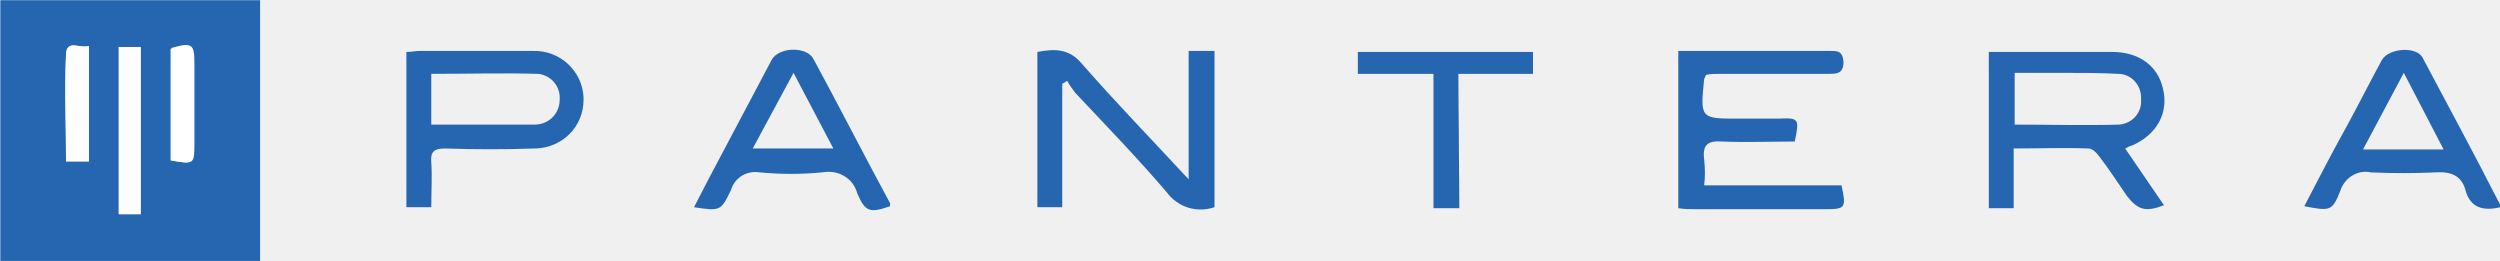
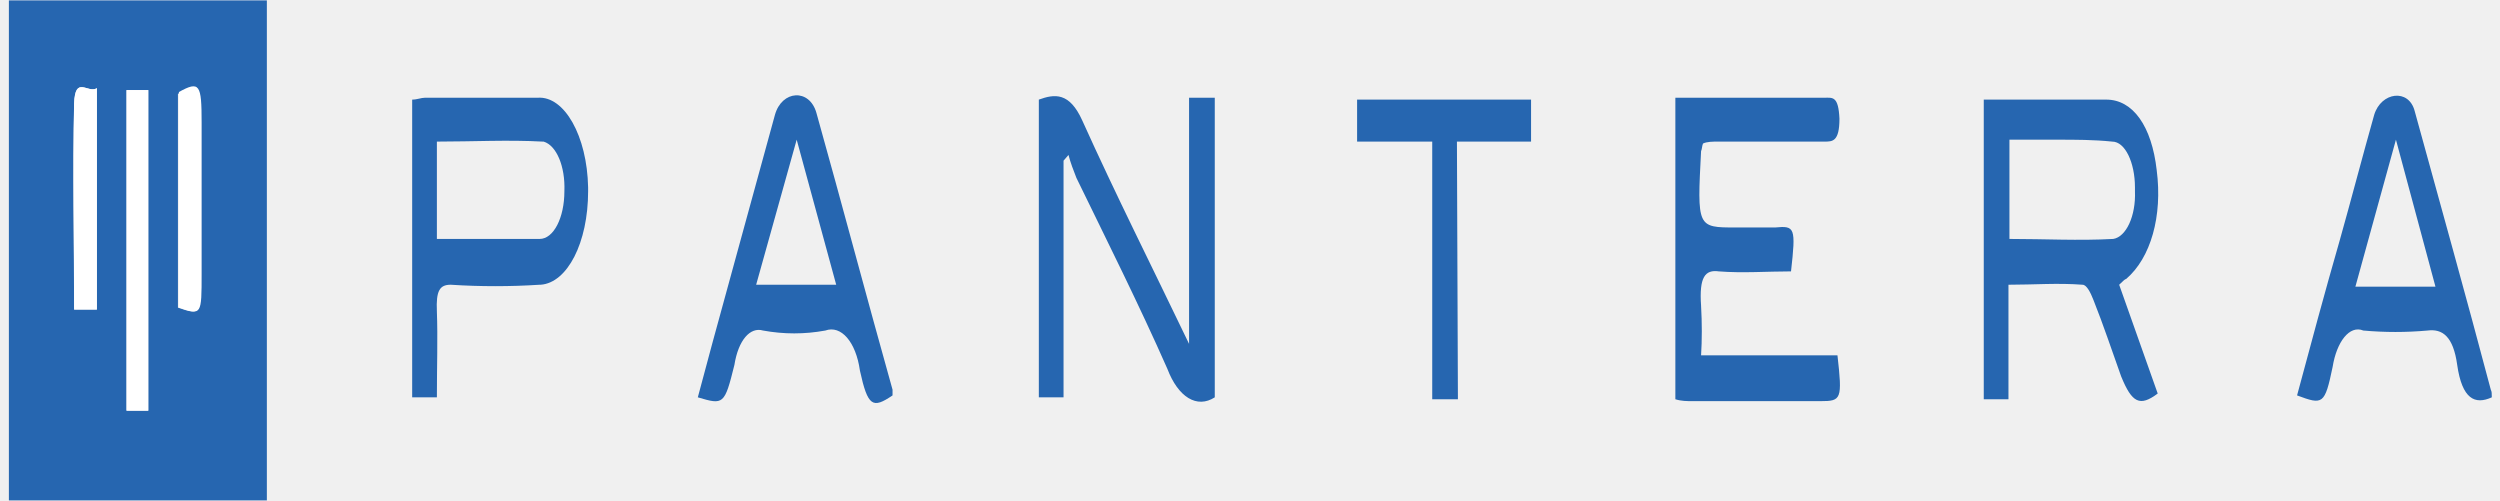
- <svg xmlns="http://www.w3.org/2000/svg" version="1.1" id="katman_1" x="0px" y="0px" viewBox="0 0 251.2 26.2" style="enable-background:new 0 0 251.2 26.2;" xml:space="preserve">
-   <style type="text/css">
- 	.st0{fill:#2666B0;}
- 	.st1{fill:#FFFFFF;}
- </style>
-   <g id="Group_161" transform="translate(879.235 -222.48)">
-     <path id="Path_620" class="st0" d="M-853.1,248.7h-26.1v-26.2h26.1V248.7z M-865.1,244v-16.8h-2.2V244L-865.1,244z M-862.1,238.6   c2.3,0.4,2.3,0.4,2.3-1.8c0-2.6,0-5.2,0-7.8c0-2.1-0.2-2.2-2.3-1.6L-862.1,238.6z M-870.3,227.1c-0.9,0.3-2.2-0.7-2.3,0.8   c-0.2,3.6,0,7.2,0,10.8h2.3V227.1z" />
-     <path id="Path_621" class="st0" d="M-665.7,237.4l3.9,5.7c-1.8,0.7-2.6,0.5-3.7-0.9c-0.9-1.3-1.8-2.7-2.8-4   c-0.3-0.4-0.7-0.8-1.1-0.8c-2.5-0.1-4.9,0-7.5,0v6h-2.5v-15.7h5.5c2.3,0,4.6,0,6.9,0c2.7,0,4.6,1.4,5.1,3.7   c0.6,2.4-0.6,4.6-3.1,5.7C-665.1,237.1-665.3,237.2-665.7,237.4z M-676.8,235c3.6,0,7,0.1,10.5,0c1.3-0.1,2.3-1.2,2.2-2.5   c0-0.1,0-0.1,0-0.2c0-1.3-1-2.4-2.3-2.4c-1.9-0.1-3.7-0.1-5.6-0.1c-1.6,0-3.2,0-4.8,0L-676.8,235z" />
-     <path id="Path_622" class="st0" d="M-757.2,243.3c-1.8,0.6-3.7,0-4.8-1.5c-2.9-3.4-6.1-6.7-9.2-10c-0.3-0.4-0.6-0.8-0.8-1.2   l-0.5,0.3v12.4h-2.5v-15.6c1.6-0.3,3.1-0.4,4.4,1.1c3.4,3.9,7,7.6,10.8,11.7v-12.9h2.6L-757.2,243.3z" />
-     <path id="Path_623" class="st0" d="M-698.9,236.7c-2.4,0-4.9,0.1-7.3,0c-1.4-0.1-2,0.3-1.8,1.8c0.1,0.9,0.1,1.8,0,2.6h13.8   c0.5,2.3,0.4,2.4-1.7,2.4c-4.3,0-8.7,0-13,0c-0.5,0-1.1,0-1.7-0.1v-15.8h1.8c4.4,0,8.9,0,13.3,0c0.8,0,1.4-0.1,1.5,1.1   c0,1.2-0.7,1.2-1.5,1.2c-3.6,0-7.2,0-10.8,0c-0.5,0-1.1,0-1.5,0.1c-0.1,0.1-0.1,0.3-0.2,0.4c-0.4,4-0.4,4,3.5,4c1.3,0,2.7,0,4,0   C-698.5,234.3-698.4,234.4-698.9,236.7z" />
-     <path id="Path_624" class="st0" d="M-835.9,243.3h-2.5v-15.6c0.5,0,0.9-0.1,1.3-0.1c3.8,0,7.6,0,11.4,0c2.7-0.1,5,2,5.1,4.7   c0,0.1,0,0.1,0,0.2c0,2.7-2.1,4.8-4.8,4.9c0,0-0.1,0-0.1,0c-3,0.1-6,0.1-9,0c-1.1,0-1.5,0.3-1.4,1.4   C-835.8,240.2-835.9,241.7-835.9,243.3z M-835.8,235c3.6,0,7,0,10.3,0c1.4,0,2.5-1.1,2.5-2.5c0.1-1.3-0.8-2.4-2.1-2.6   c0,0,0,0-0.1,0c-3.5-0.1-7,0-10.7,0V235z" />
-     <path id="Path_625" class="st0" d="M-628,243.3c-1.7,0.4-3,0.1-3.5-1.7c-0.4-1.5-1.5-1.9-3-1.8c-2.2,0.1-4.3,0.1-6.5,0   c-1.4-0.3-2.7,0.6-3.1,1.9c-0.8,2-1,2-3.6,1.5c1.4-2.7,2.8-5.4,4.3-8.1c1.2-2.2,2.3-4.4,3.5-6.6c0.7-1.2,3.5-1.4,4.1-0.2   c2.6,4.9,5.2,9.7,7.7,14.6C-628,243-628,243.1-628,243.3z M-637.7,229.8l-4.1,7.7h8.1L-637.7,229.8z" />
-     <path id="Path_626" class="st0" d="M-809.5,243.3c0.5-1,1-1.9,1.5-2.9c2.1-4,4.2-7.9,6.3-11.9c0.7-1.3,3.5-1.4,4.2-0.1   c2.6,4.8,5.1,9.7,7.7,14.5c0,0.1,0,0.2,0,0.3c-2,0.7-2.5,0.6-3.3-1.3c-0.4-1.5-1.9-2.4-3.5-2.1c-2.1,0.2-4.2,0.2-6.3,0   c-1.3-0.2-2.5,0.5-2.9,1.8C-806.8,243.7-806.9,243.7-809.5,243.3z M-803.6,237.4h8.1l-4-7.6L-803.6,237.4z" />
-     <path id="Path_627" class="st0" d="M-732.6,243.4h-2.6v-13.5h-7.6v-2.2h17.6v2.2h-7.5L-732.6,243.4z" />
-     <path id="Path_628" class="st1" d="M-865.1,244h-2.2v-16.8h2.2V244z" />
-     <path id="Path_629" class="st1" d="M-859.7,236.8c0,2.2,0,2.2-2.3,1.8v-11.3c2.1-0.6,2.3-0.4,2.3,1.6" />
-     <path id="Path_630" class="st1" d="M-870.3,227.1v11.6h-2.3c0-3.6-0.1-7.2,0-10.8C-872.5,226.4-871.2,227.4-870.3,227.1z" />
+ <svg xmlns="http://www.w3.org/2000/svg" width="300" height="60" viewBox="0 0 300 60" version="1.1">
+   <g id="surface1">
+     <path style=" stroke:none;fill-rule:nonzero;fill:rgb(14.902%,40%,69.02%);fill-opacity:1;" d="M 32.023 60.047 L 1.066 60.047 L 1.066 0.047 L 32.023 0.047 Z M 17.793 49.281 L 17.793 10.809 L 15.184 10.809 L 15.184 49.281 Z M 21.352 36.918 C 24.078 37.832 24.078 37.832 24.078 32.793 C 24.078 26.84 24.078 20.887 24.078 14.93 C 24.078 10.121 23.84 9.895 21.352 11.266 Z M 11.625 10.582 C 10.559 11.266 9.016 8.977 8.895 12.414 C 8.66 20.656 8.895 28.902 8.895 37.145 L 11.625 37.145 Z M 11.625 10.582 " />
+     <path style=" stroke:none;fill-rule:nonzero;fill:rgb(14.902%,40%,69.02%);fill-opacity:1;" d="M 254.301 34.168 L 258.926 47.223 C 256.789 48.824 255.84 48.367 254.535 45.16 C 253.469 42.184 252.402 38.977 251.215 36 C 250.859 35.082 250.387 34.168 249.91 34.168 C 246.945 33.938 244.098 34.168 241.016 34.168 L 241.016 47.91 L 238.051 47.91 L 238.051 11.953 L 244.574 11.953 C 247.301 11.953 250.031 11.953 252.758 11.953 C 255.961 11.953 258.215 15.16 258.805 20.426 C 259.52 25.922 258.094 30.961 255.129 33.48 C 255.012 33.48 254.773 33.711 254.301 34.168 Z M 241.133 28.672 C 245.402 28.672 249.438 28.902 253.586 28.672 C 255.129 28.441 256.316 25.922 256.195 22.945 C 256.195 22.719 256.195 22.719 256.195 22.488 C 256.195 19.512 255.012 16.992 253.469 16.992 C 251.215 16.762 249.082 16.762 246.828 16.762 C 244.93 16.762 243.031 16.762 241.133 16.762 Z M 241.133 28.672 " />
+     <path style=" stroke:none;fill-rule:nonzero;fill:rgb(14.902%,40%,69.02%);fill-opacity:1;" d="M 145.773 47.68 C 143.637 49.055 141.383 47.68 140.078 44.246 C 136.637 36.457 132.844 28.902 129.168 21.344 C 128.809 20.426 128.453 19.512 128.219 18.594 L 127.625 19.281 L 127.625 47.68 L 124.66 47.68 L 124.66 11.953 C 126.559 11.266 128.336 11.039 129.879 14.473 C 133.91 23.406 138.18 31.879 142.688 41.266 L 142.688 11.727 L 145.773 11.727 Z M 145.773 47.68 " />
+     <path style=" stroke:none;fill-rule:nonzero;fill:rgb(14.902%,40%,69.02%);fill-opacity:1;" d="M 214.922 32.566 C 212.074 32.566 209.109 32.793 206.262 32.566 C 204.602 32.336 203.891 33.25 204.129 36.688 C 204.246 38.75 204.246 40.809 204.129 42.641 L 220.496 42.641 C 221.09 47.91 220.969 48.137 218.48 48.137 C 213.379 48.137 208.16 48.137 203.059 48.137 C 202.469 48.137 201.754 48.137 201.043 47.91 L 201.043 11.727 L 203.18 11.727 C 208.398 11.727 213.734 11.727 218.953 11.727 C 219.902 11.727 220.613 11.496 220.734 14.246 C 220.734 16.992 219.902 16.992 218.953 16.992 C 214.684 16.992 210.414 16.992 206.145 16.992 C 205.551 16.992 204.84 16.992 204.363 17.223 C 204.246 17.449 204.246 17.91 204.129 18.137 C 203.652 27.297 203.652 27.297 208.277 27.297 C 209.82 27.297 211.48 27.297 213.023 27.297 C 215.395 27.07 215.516 27.297 214.922 32.566 Z M 214.922 32.566 " />
+     <path style=" stroke:none;fill-rule:nonzero;fill:rgb(14.902%,40%,69.02%);fill-opacity:1;" d="M 52.426 47.68 L 49.461 47.68 L 49.461 11.953 C 50.055 11.953 50.527 11.727 51.004 11.727 C 55.508 11.727 60.016 11.727 64.523 11.727 C 67.727 11.496 70.453 16.305 70.574 22.488 C 70.574 22.719 70.574 22.719 70.574 22.945 C 70.574 29.129 68.082 33.938 64.879 34.168 C 64.879 34.168 64.762 34.168 64.762 34.168 C 61.203 34.398 57.645 34.398 54.086 34.168 C 52.781 34.168 52.309 34.855 52.426 37.375 C 52.543 40.582 52.426 44.016 52.426 47.68 Z M 52.543 28.672 C 56.812 28.672 60.848 28.672 64.762 28.672 C 66.422 28.672 67.727 26.152 67.727 22.945 C 67.844 19.969 66.777 17.449 65.234 16.992 C 65.234 16.992 65.234 16.992 65.117 16.992 C 60.965 16.762 56.812 16.992 52.426 16.992 L 52.426 28.672 Z M 52.543 28.672 " />
+     <path style=" stroke:none;fill-rule:nonzero;fill:rgb(14.902%,40%,69.02%);fill-opacity:1;" d="M 299.016 47.68 C 297 48.594 295.457 47.91 294.863 43.785 C 294.391 40.352 293.086 39.434 291.305 39.664 C 288.695 39.895 286.207 39.895 283.598 39.664 C 281.934 38.977 280.395 41.039 279.918 44.016 C 278.969 48.594 278.734 48.594 275.648 47.449 C 277.309 41.266 278.969 35.082 280.75 28.902 C 282.172 23.863 283.477 18.824 284.902 13.785 C 285.73 11.039 289.051 10.582 289.762 13.328 C 292.848 24.551 295.93 35.543 298.895 46.762 C 299.016 46.992 299.016 47.223 299.016 47.68 Z M 287.512 16.762 L 282.648 34.398 L 292.254 34.398 Z M 287.512 16.762 " />
+     <path style=" stroke:none;fill-rule:nonzero;fill:rgb(14.902%,40%,69.02%);fill-opacity:1;" d="M 83.738 47.68 C 84.332 45.391 84.926 43.328 85.52 41.039 C 88.008 31.879 90.5 22.945 92.992 13.785 C 93.82 10.809 97.141 10.582 97.973 13.559 C 101.055 24.551 104.02 35.77 107.105 46.762 C 107.105 46.992 107.105 47.223 107.105 47.449 C 104.734 49.055 104.141 48.824 103.191 44.473 C 102.715 41.039 100.938 38.977 99.039 39.664 C 96.547 40.121 94.059 40.121 91.566 39.664 C 90.023 39.207 88.602 40.809 88.129 43.785 C 86.941 48.594 86.824 48.594 83.738 47.68 Z M 90.738 34.168 L 100.344 34.168 L 95.602 16.762 Z M 90.738 34.168 " />
+     <path style=" stroke:none;fill-rule:nonzero;fill:rgb(14.902%,40%,69.02%);fill-opacity:1;" d="M 174.949 47.91 L 171.867 47.91 L 171.867 16.992 L 162.852 16.992 L 162.852 11.953 L 183.727 11.953 L 183.727 16.992 L 174.832 16.992 Z M 174.949 47.91 " />
+     <path style=" stroke:none;fill-rule:nonzero;fill:rgb(100%,100%,100%);fill-opacity:1;" d="M 17.793 49.281 L 15.184 49.281 L 15.184 10.809 L 17.793 10.809 Z M 17.793 49.281 " />
+     <path style=" stroke:none;fill-rule:nonzero;fill:rgb(100%,100%,100%);fill-opacity:1;" d="M 24.195 32.793 C 24.195 37.832 24.195 37.832 21.469 36.918 L 21.469 11.039 C 23.961 9.664 24.195 10.121 24.195 14.703 " />
+     <path style=" stroke:none;fill-rule:nonzero;fill:rgb(100%,100%,100%);fill-opacity:1;" d="M 11.625 10.582 L 11.625 37.145 L 8.895 37.145 C 8.895 28.902 8.777 20.656 8.895 12.414 C 9.016 8.977 10.559 11.266 11.625 10.582 Z M 11.625 10.582 " />
  </g>
</svg>
